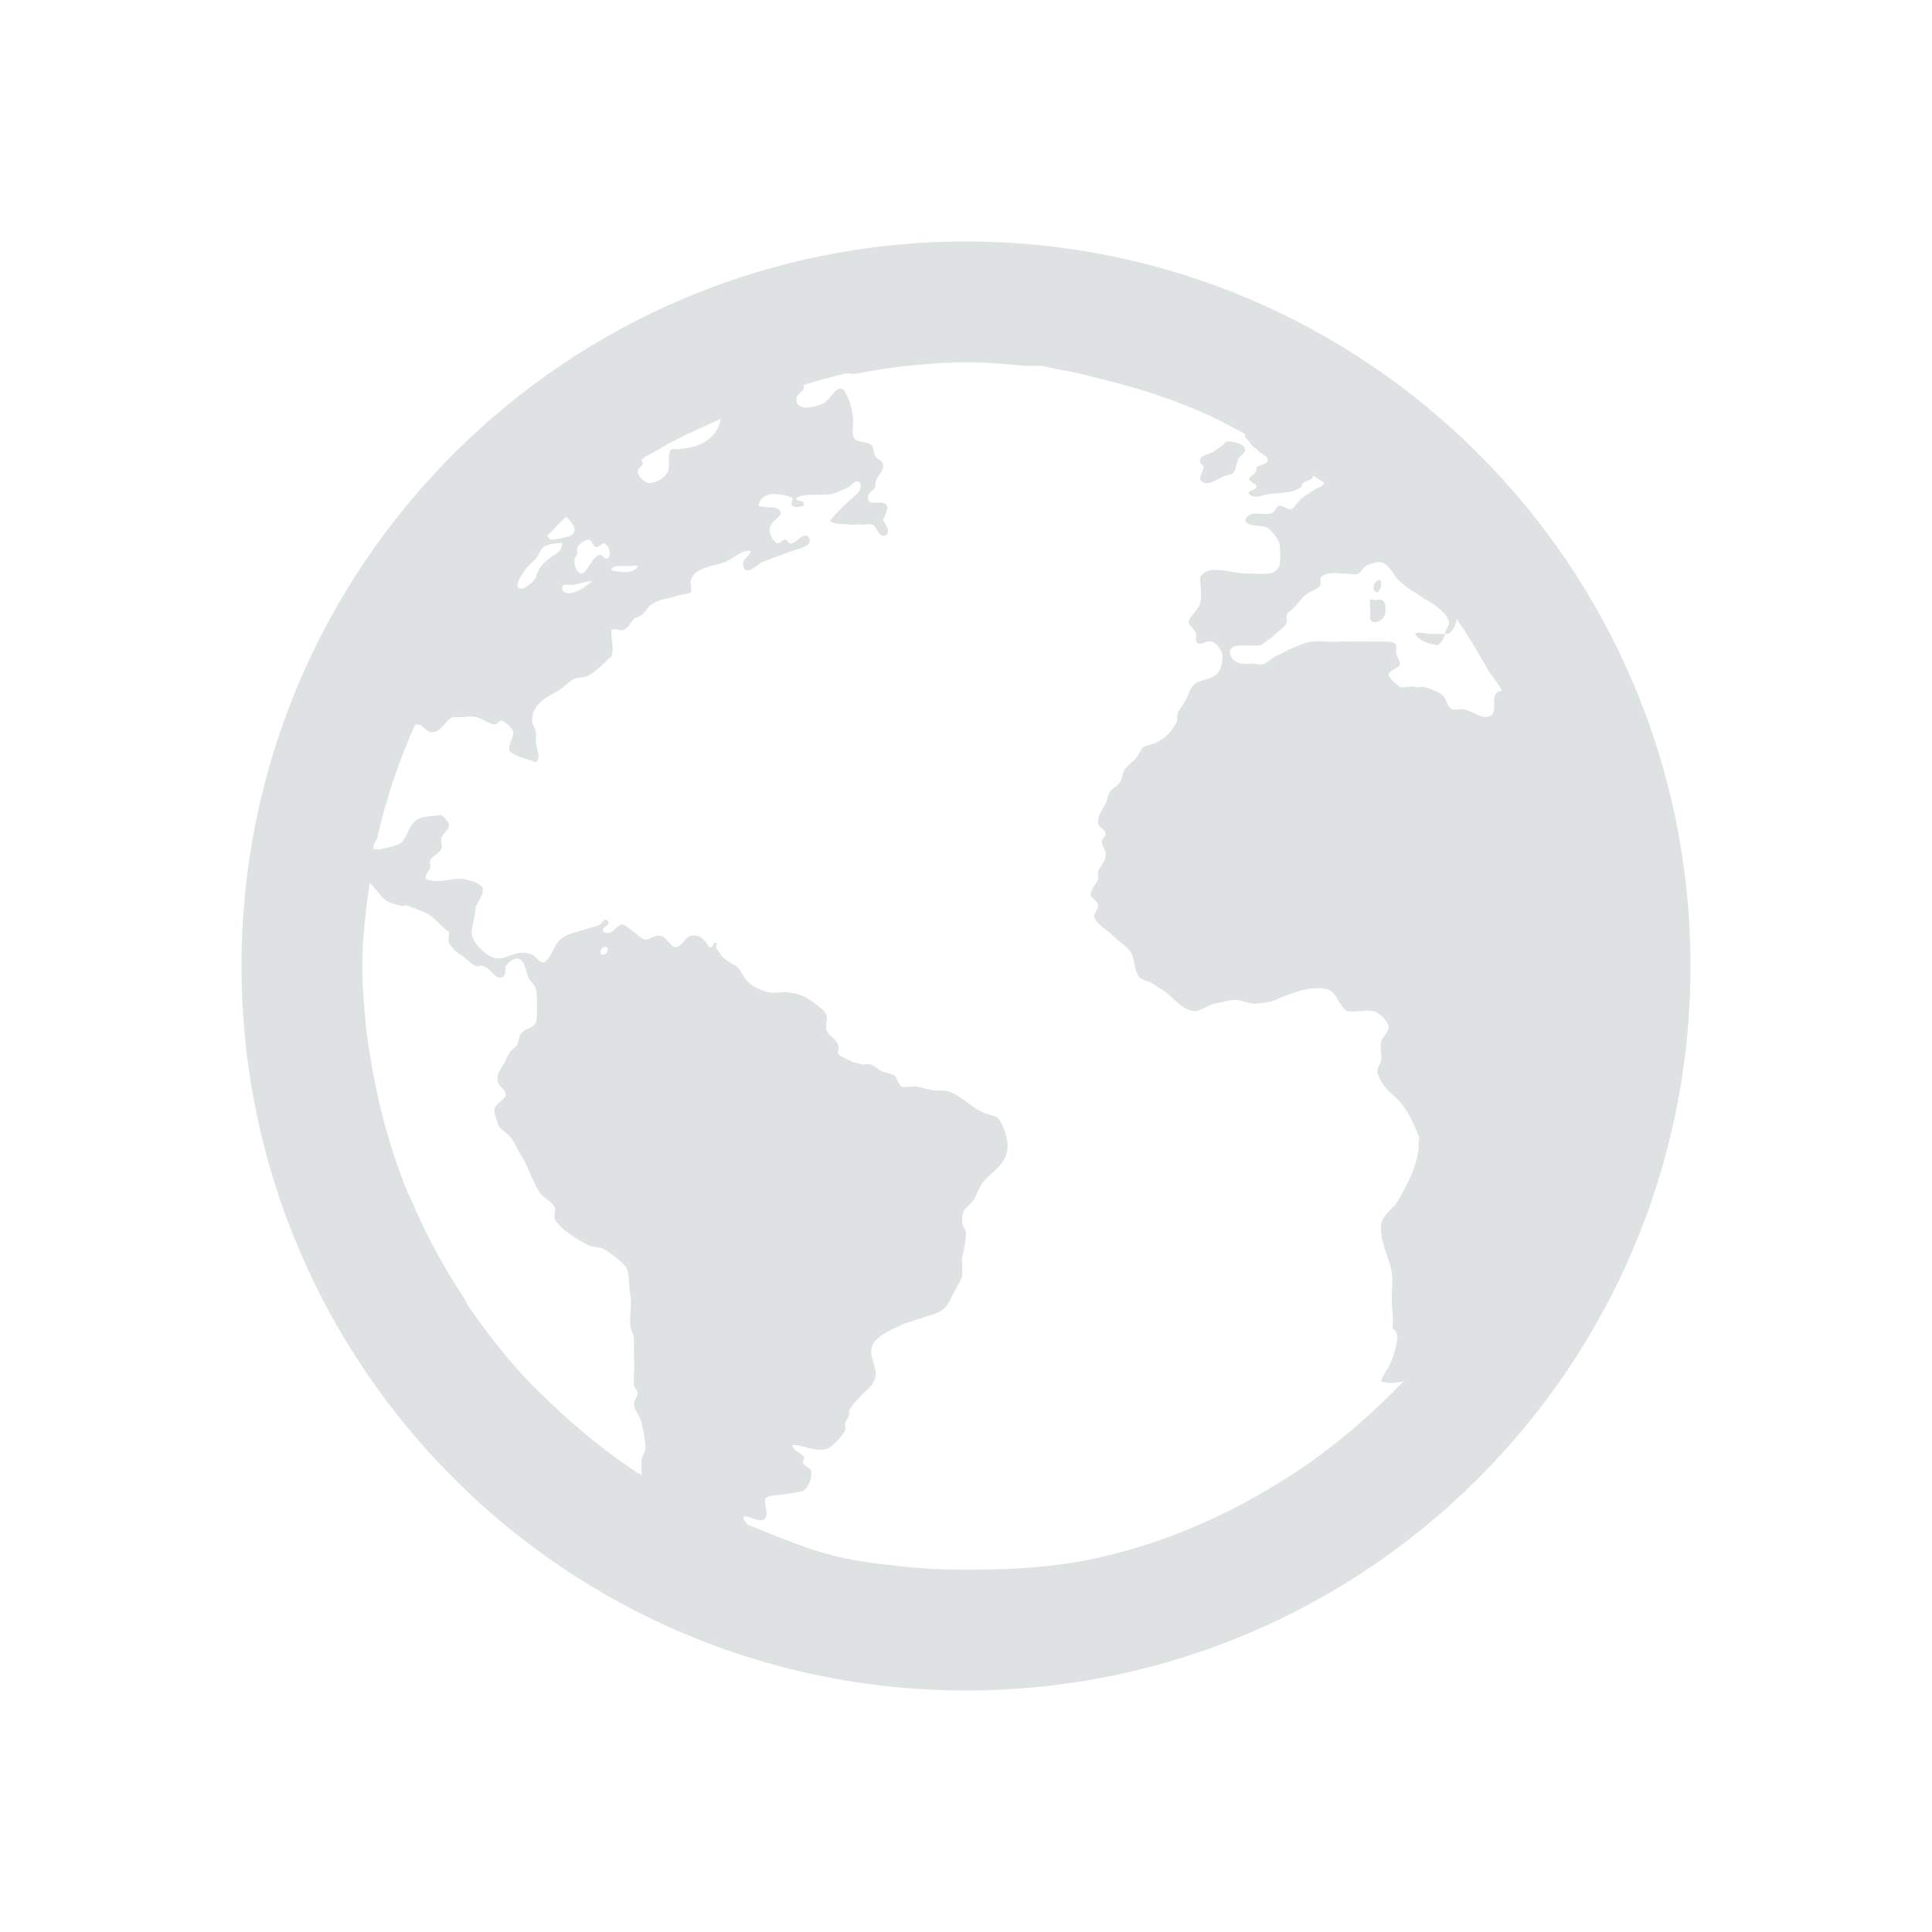
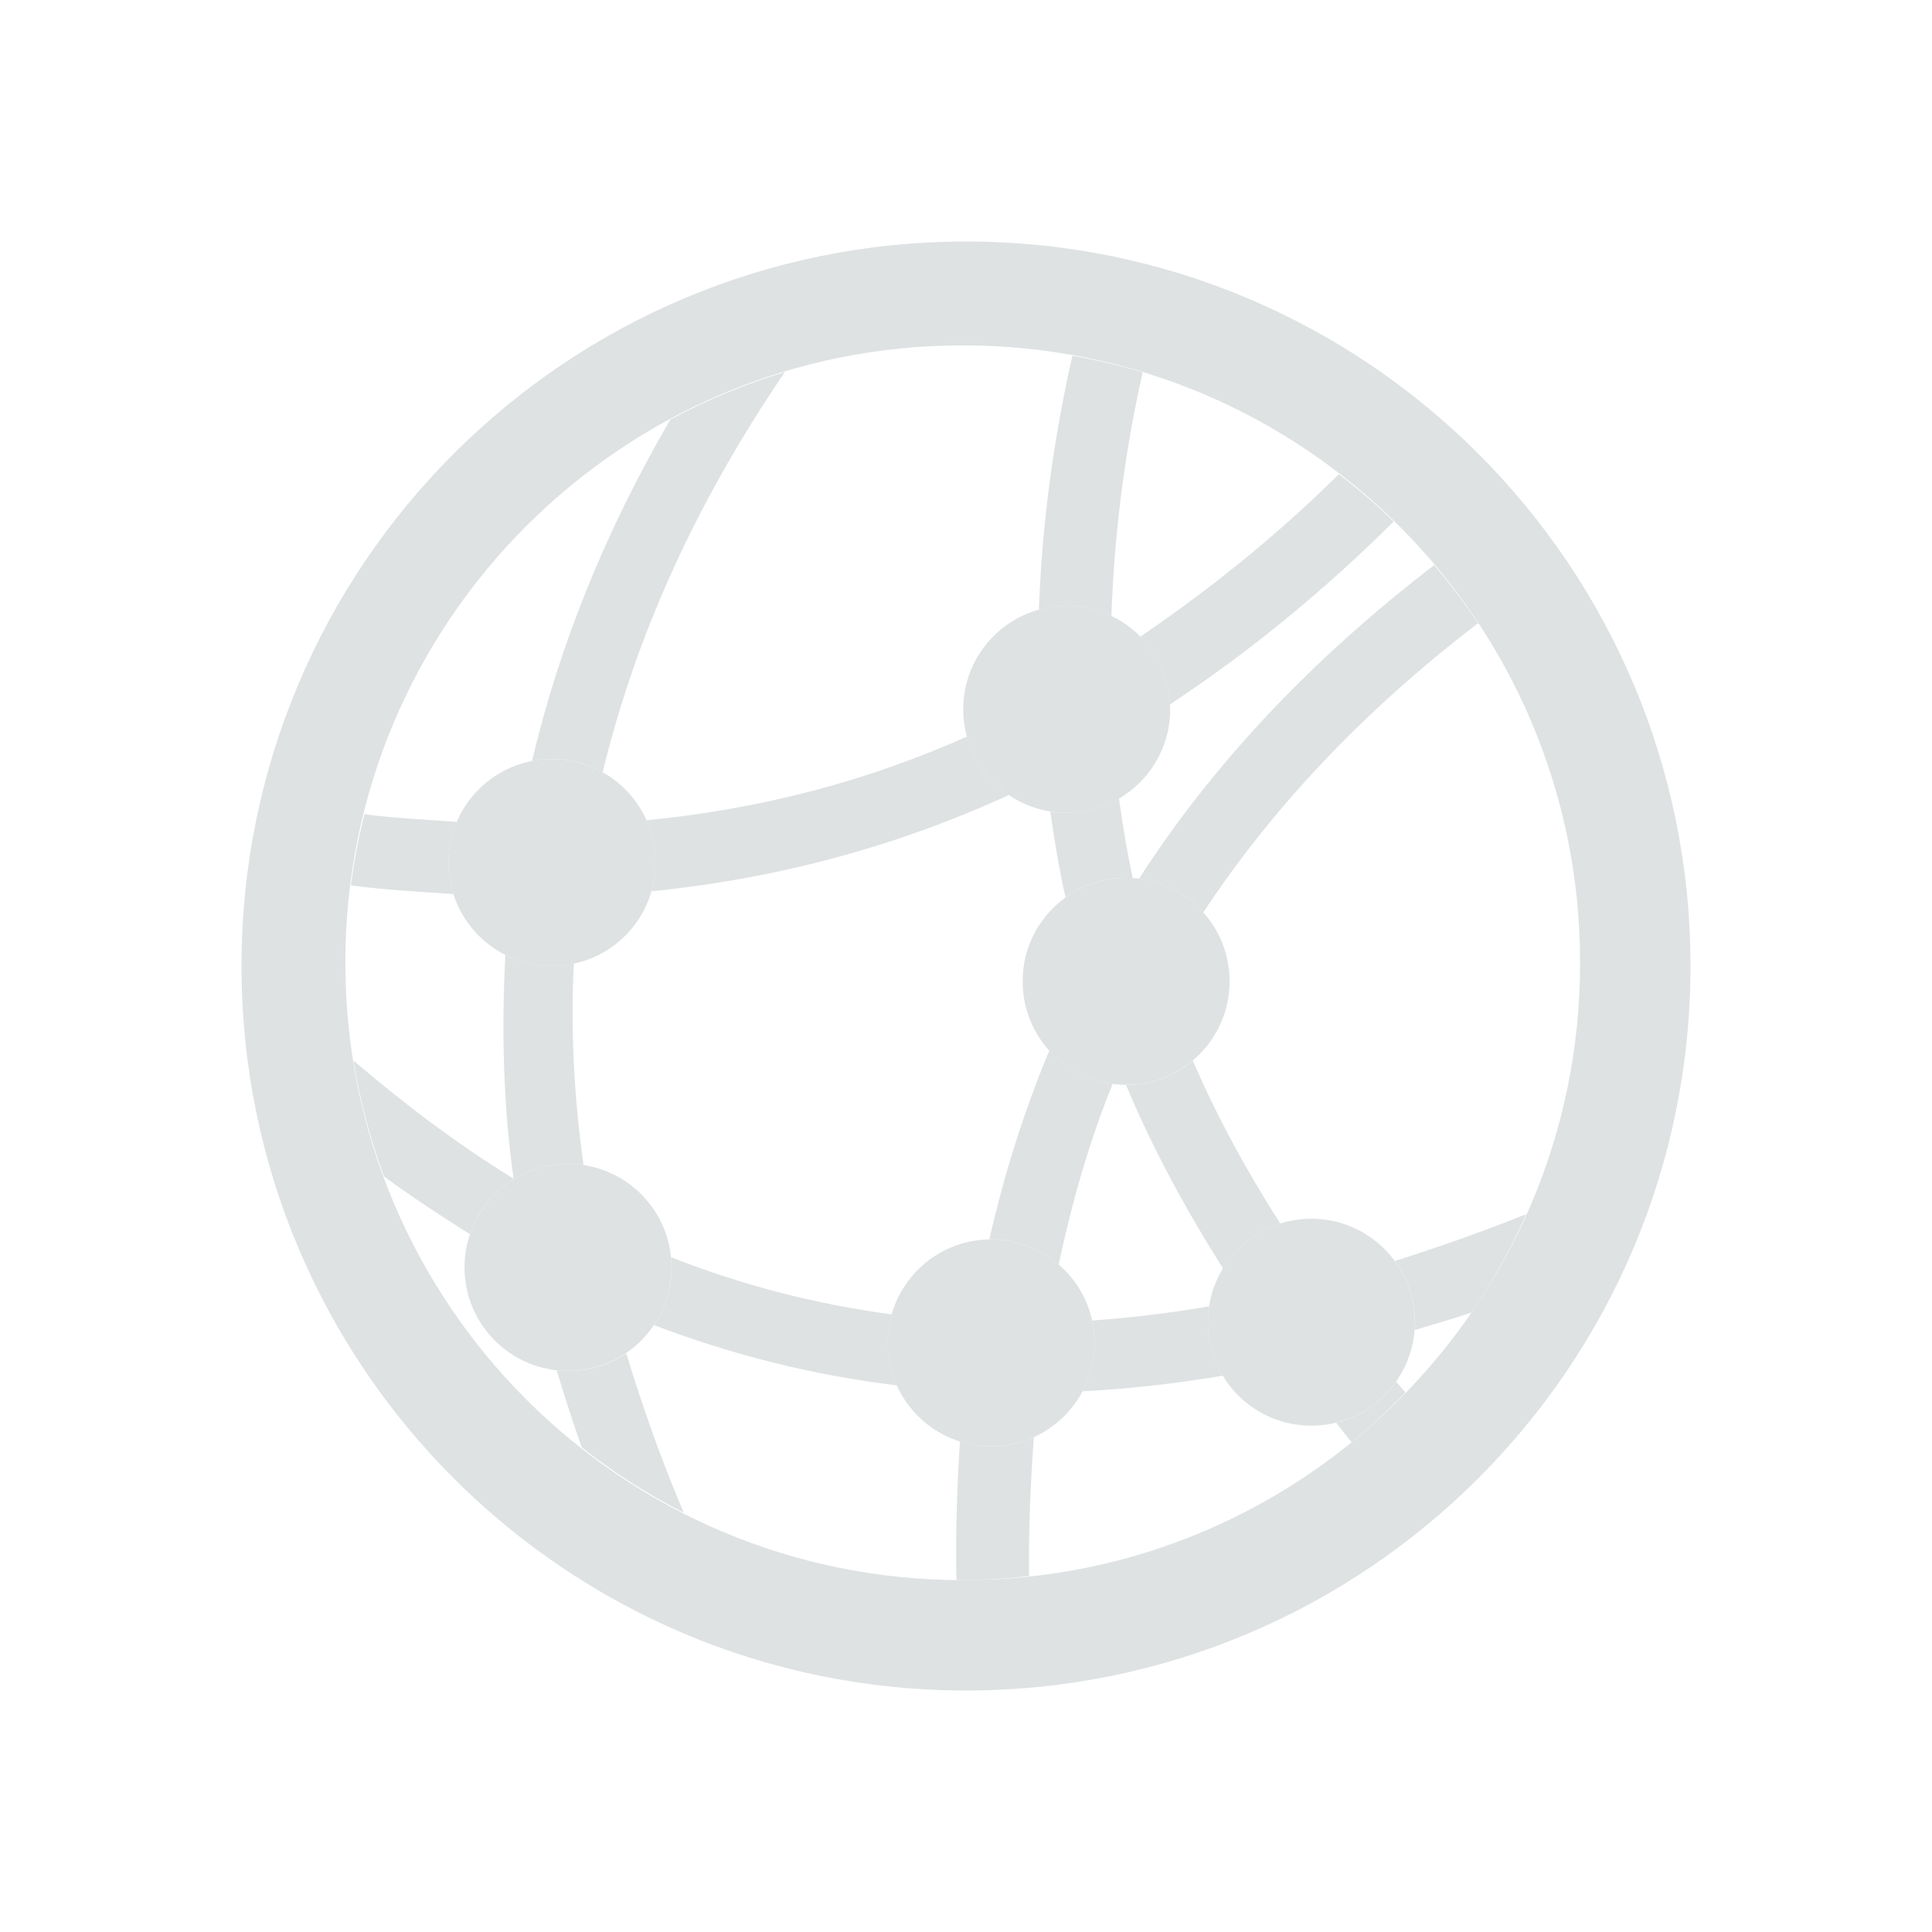
- <svg xmlns="http://www.w3.org/2000/svg" viewBox="0 0 16 16" version="1.1" id="svg7">
-   <defs id="defs3051">
-     <style type="text/css" id="current-color-scheme">
-       .ColorScheme-Text {
-         color:#4d4d4d;
-       }
-       </style>
-   </defs>
-   <g transform="translate(0,-1036.362)" id="g5">
-     <path style="color:#4d4d4d;fill:#dee2e2;fill-opacity:1;fill-rule:nonzero" d="M 8,2 C 4.686,2 2,4.686 2,8 c 0,3.314 2.686,6 6,6 3.314,0 6,-2.686 6,-6 C 14,4.686 11.314,2 8,2 Z m 0,1 c 0.173,0 0.332,0.014 0.5,0.031 0.04,0.004 0.085,-0.005 0.125,0 0.053,0.007 0.104,0.023 0.156,0.031 0.144,0.023 0.267,0.059 0.406,0.094 0.257,0.063 0.511,0.149 0.75,0.25 0.132,0.056 0.249,0.121 0.375,0.188 -7.5e-5,0.009 8e-4,0.02 0,0.031 0.029,0.013 0.045,0.067 0.094,0.094 0.018,0.01 0.014,0.022 0.031,0.031 0.029,0.016 0.068,0.034 0.062,0.062 -0.008,0.04 -0.066,0.032 -0.094,0.062 0.004,0.058 -0.048,0.055 -0.062,0.094 0.009,0.025 0.059,0.033 0.062,0.062 -0.005,0.032 -0.075,0.029 -0.062,0.062 0.054,0.042 0.105,0.01 0.156,0 0.112,-0.014 0.212,-0.005 0.281,-0.062 C 10.772,3.978 10.881,3.986 10.875,3.938 10.904,3.958 10.94,3.979 10.969,4 10.958,4.01 10.95,4.026 10.938,4.031 10.916,4.041 10.894,4.051 10.875,4.062 10.847,4.08 10.813,4.104 10.781,4.125 10.758,4.141 10.711,4.219 10.688,4.219 c -0.029,0 -0.073,-0.037 -0.094,-0.031 -0.03,0.01 -0.029,0.051 -0.062,0.062 -0.066,0.024 -0.196,-0.036 -0.219,0.062 0.028,0.057 0.138,0.03 0.188,0.062 0.031,0.02 0.086,0.091 0.094,0.125 0.008,0.028 0.012,0.158 0,0.188 C 10.563,4.768 10.467,4.751 10.375,4.75 H 10.312 C 10.158,4.74 10.007,4.67 9.938,4.781 9.942,4.866 9.957,4.926 9.938,5 9.924,5.054 9.841,5.11 9.844,5.156 9.845,5.18 9.9,5.216 9.906,5.25 c 0.004,0.018 -0.008,0.045 0,0.062 0.026,0.049 0.079,-0.01 0.125,0 0.044,0.01 0.094,0.076 0.094,0.125 0,0.035 -0.009,0.091 -0.031,0.125 -0.044,0.066 -0.125,0.058 -0.188,0.094 C 9.854,5.686 9.844,5.761 9.812,5.812 9.78,5.869 9.737,5.889 9.75,5.969 9.705,6.058 9.655,6.113 9.562,6.156 9.535,6.168 9.494,6.17 9.469,6.188 9.449,6.202 9.434,6.249 9.406,6.281 9.371,6.32 9.331,6.345 9.312,6.375 9.298,6.398 9.296,6.437 9.281,6.469 9.259,6.511 9.215,6.52 9.188,6.562 9.175,6.582 9.17,6.63 9.156,6.656 9.124,6.714 9.088,6.761 9.094,6.812 9.099,6.861 9.153,6.862 9.156,6.906 9.159,6.93 9.124,6.942 9.125,6.969 c 0.001,0.038 0.028,0.064 0.031,0.094 0.007,0.074 -0.049,0.106 -0.062,0.156 -0.007,0.024 0.006,0.043 0,0.062 -0.012,0.037 -0.061,0.081 -0.062,0.125 C 9.03,7.437 9.091,7.456 9.094,7.5 9.096,7.529 9.057,7.566 9.062,7.594 9.073,7.648 9.177,7.708 9.219,7.75 9.276,7.807 9.35,7.846 9.375,7.906 c 0.021,0.051 0.024,0.149 0.062,0.188 0.029,0.028 0.088,0.033 0.125,0.062 0.035,0.027 0.057,0.033 0.094,0.062 0.061,0.048 0.153,0.163 0.25,0.156 0.051,-0.01 0.099,-0.052 0.156,-0.062 0.059,-0.01 0.128,-0.036 0.188,-0.031 0.046,0.01 0.108,0.034 0.156,0.031 0.05,-0.01 0.099,-0.006 0.156,-0.031 0.099,-0.043 0.262,-0.114 0.406,-0.094 0.11,0.016 0.111,0.139 0.188,0.188 0.088,0.01 0.149,-0.017 0.219,0 0.053,0.013 0.12,0.083 0.125,0.125 0.005,0.043 -0.057,0.098 -0.062,0.125 -0.014,0.058 0.01,0.119 0,0.156 -0.008,0.029 -0.032,0.065 -0.031,0.094 0,0.026 0.035,0.091 0.062,0.125 0.033,0.042 0.085,0.08 0.125,0.125 0.073,0.084 0.105,0.17 0.156,0.281 0.013,0.028 -0.012,0.058 0,0.094 -0.022,0.168 -0.078,0.283 -0.188,0.469 -0.052,0.06 -0.126,0.113 -0.125,0.188 -0.004,0.18 0.102,0.295 0.094,0.469 -0.018,0.234 0.018,0.25 0,0.375 0.079,0.04 0.023,0.167 0,0.25 -0.034,0.099 -0.075,0.121 -0.094,0.188 0.053,0.023 0.129,0.014 0.188,0 -0.03,0.031 -0.063,0.063 -0.094,0.094 -0.226,0.226 -0.484,0.445 -0.75,0.625 -0.516,0.349 -1.09,0.613 -1.719,0.75 C 8.719,12.981 8.366,13 8,13 7.81,13 7.622,12.99 7.438,12.969 7.291,12.952 7.143,12.935 7,12.906 6.717,12.848 6.451,12.729 6.188,12.625 6.178,12.608 6.154,12.583 6.156,12.562 c 0.052,-0.022 0.15,0.074 0.188,0 0.019,-0.035 -0.025,-0.121 0,-0.156 C 6.362,12.382 6.463,12.382 6.5,12.375 6.553,12.365 6.626,12.358 6.656,12.344 6.689,12.323 6.725,12.249 6.719,12.188 6.716,12.159 6.679,12.151 6.656,12.125 c -0.019,-0.022 0.013,-0.042 0,-0.062 C 6.632,12.027 6.572,12.02 6.562,11.969 6.634,11.955 6.74,12.029 6.844,12 6.893,11.986 6.977,11.89 7,11.844 c 0.007,-0.014 -0.008,-0.044 0,-0.062 0.009,-0.018 0.028,-0.052 0.031,-0.062 0.007,-0.027 -0.006,-0.013 0,-0.031 0.018,-0.051 0.064,-0.089 0.094,-0.125 0.023,-0.028 0.073,-0.065 0.094,-0.094 0.024,-0.031 0.015,-0.035 0.031,-0.062 0.015,-0.091 -0.053,-0.17 -0.031,-0.25 0.024,-0.09 0.163,-0.146 0.25,-0.188 0.03,-0.014 0.069,-0.022 0.094,-0.031 0.06,-0.021 0.132,-0.043 0.188,-0.062 0.094,-0.034 0.11,-0.102 0.156,-0.188 0.022,-0.04 0.058,-0.096 0.062,-0.125 0.004,-0.026 -0.005,-0.032 0,-0.062 0.005,-0.029 -0.008,-0.06 0,-0.094 C 7.98,10.363 8,10.267 8,10.219 8,10.179 7.97,10.161 7.969,10.125 7.962,9.995 8.015,10.008 8.062,9.938 8.086,9.902 8.108,9.838 8.125,9.812 8.206,9.693 8.354,9.651 8.344,9.469 8.34,9.409 8.294,9.269 8.25,9.25 8.225,9.239 8.193,9.232 8.156,9.219 8.038,9.175 7.935,9.041 7.812,9.031 H 7.75 C 7.702,9.031 7.648,9.007 7.594,9 7.56,8.99 7.489,9.01 7.469,9 7.438,8.985 7.431,8.923 7.406,8.906 7.386,8.892 7.343,8.886 7.312,8.875 7.263,8.857 7.244,8.816 7.188,8.812 c -0.018,0 -0.043,0.01 -0.062,0 C 7.094,8.803 7.06,8.799 7.031,8.781 6.995,8.759 6.952,8.75 6.938,8.719 6.971,8.611 6.866,8.594 6.844,8.531 c -0.01,-0.029 0.01,-0.099 0,-0.125 C 6.831,8.369 6.791,8.344 6.75,8.312 6.678,8.257 6.634,8.232 6.531,8.219 c -0.046,-0.01 -0.101,0.01 -0.156,0 C 6.317,8.209 6.231,8.175 6.188,8.125 6.145,8.076 6.131,8.023 6.094,8 6.059,7.978 6.024,7.96 6,7.938 5.989,7.928 5.979,7.929 5.969,7.906 5.951,7.869 5.915,7.857 5.938,7.812 5.898,7.793 5.918,7.851 5.875,7.844 5.836,7.789 5.807,7.734 5.719,7.75 5.679,7.76 5.641,7.843 5.594,7.844 5.555,7.844 5.52,7.758 5.469,7.75 5.43,7.74 5.371,7.786 5.344,7.781 5.301,7.771 5.289,7.745 5.25,7.719 5.221,7.7 5.172,7.655 5.156,7.656 5.106,7.656 5.069,7.755 5,7.719 4.966,7.676 5.071,7.665 5.031,7.625 5.001,7.596 4.993,7.642 4.969,7.656 4.941,7.674 4.906,7.676 4.875,7.688 4.806,7.713 4.741,7.721 4.688,7.75 4.638,7.776 4.623,7.792 4.594,7.844 4.571,7.886 4.535,7.967 4.5,7.969 4.458,7.969 4.444,7.923 4.406,7.906 4.291,7.856 4.22,7.936 4.125,7.938 4.037,7.938 3.902,7.802 3.906,7.719 3.909,7.668 3.932,7.594 3.938,7.531 3.942,7.481 3.999,7.421 4,7.375 4.001,7.313 3.884,7.288 3.844,7.281 c -0.094,-0.017 -0.206,0.042 -0.312,0 C 3.511,7.247 3.551,7.221 3.562,7.188 3.569,7.17 3.556,7.146 3.562,7.125 3.574,7.093 3.641,7.065 3.656,7.031 c 0.011,-0.026 -0.011,-0.061 0,-0.094 C 3.669,6.902 3.716,6.87 3.719,6.844 3.723,6.81 3.683,6.772 3.656,6.75 3.573,6.76 3.517,6.757 3.469,6.781 3.361,6.83 3.39,6.966 3.281,7 3.244,7.012 3.198,7.024 3.156,7.031 c -0.018,0.01 -0.042,-0.002 -0.062,0 C 3.096,7.021 3.092,7.01 3.094,7 3.098,6.977 3.12,6.96 3.125,6.938 3.196,6.613 3.306,6.298 3.438,6 h 0.031 c 0.038,0.01 0.061,0.059 0.094,0.062 0.092,0.01 0.112,-0.085 0.188,-0.125 0.078,0.011 0.117,-0.01 0.188,0 C 3.986,5.947 4.056,5.996 4.094,6 4.126,6 4.126,5.965 4.156,5.969 4.186,5.979 4.245,6.027 4.25,6.062 4.255,6.107 4.206,6.169 4.219,6.219 4.266,6.267 4.371,6.285 4.438,6.312 c 0.044,-0.037 0.007,-0.104 0,-0.156 -0.001,-0.023 0.003,-0.073 0,-0.094 C 4.433,6.027 4.406,6 4.406,5.969 c 0,-0.143 0.123,-0.194 0.219,-0.25 C 4.666,5.695 4.714,5.643 4.75,5.625 4.801,5.6 4.833,5.618 4.875,5.594 4.951,5.551 5.004,5.486 5.062,5.438 c 0.027,-0.065 -0.003,-0.155 0,-0.219 0.027,-0.017 0.065,0 0.094,0 C 5.202,5.209 5.224,5.151 5.25,5.125 5.265,5.11 5.294,5.109 5.312,5.094 5.358,5.058 5.366,5.016 5.406,5 5.42,4.99 5.447,4.976 5.469,4.969 5.499,4.959 5.546,4.955 5.594,4.938 5.625,4.926 5.707,4.919 5.719,4.906 5.734,4.891 5.715,4.835 5.719,4.812 5.743,4.7 5.899,4.694 6,4.656 6.07,4.63 6.141,4.548 6.219,4.562 6.204,4.617 6.143,4.622 6.156,4.688 6.173,4.779 6.281,4.669 6.312,4.656 6.373,4.63 6.483,4.593 6.562,4.562 6.632,4.537 6.753,4.518 6.688,4.438 6.633,4.428 6.61,4.48 6.562,4.5 6.529,4.51 6.528,4.472 6.5,4.469 6.473,4.469 6.465,4.505 6.438,4.5 6.41,4.49 6.379,4.439 6.375,4.406 6.364,4.322 6.435,4.312 6.469,4.25 6.446,4.174 6.345,4.218 6.281,4.188 6.288,4.143 6.322,4.104 6.375,4.094 6.418,4.084 6.537,4.102 6.562,4.125 c 0.015,0.013 -0.023,0.042 0,0.062 0.026,0.023 0.06,0.01 0.094,0 C 6.668,4.13 6.584,4.162 6.594,4.125 6.662,4.081 6.792,4.105 6.875,4.094 6.923,4.084 6.988,4.054 7.031,4.031 7.071,4.008 7.083,3.962 7.125,4 7.137,4.041 7.117,4.072 7.094,4.094 7.017,4.162 6.935,4.234 6.875,4.312 c 0.037,0.036 0.094,0.024 0.156,0.031 0.024,0.01 0.069,-0.005 0.094,0 0.03,0.01 0.07,-0.01 0.094,0 0.042,0.01 0.052,0.094 0.094,0.094 0.068,0 0.039,-0.08 0,-0.125 C 7.324,4.266 7.361,4.221 7.344,4.188 7.313,4.125 7.194,4.206 7.188,4.125 7.184,4.075 7.232,4.069 7.25,4.031 7.242,3.935 7.322,3.931 7.312,3.844 7.308,3.808 7.275,3.815 7.25,3.781 7.237,3.763 7.234,3.701 7.219,3.688 7.167,3.643 7.069,3.678 7.062,3.594 7.06,3.544 7.069,3.491 7.062,3.438 7.056,3.386 7.013,3.229 6.969,3.219 6.913,3.207 6.879,3.312 6.812,3.344 6.777,3.361 6.693,3.381 6.656,3.375 6.632,3.365 6.597,3.36 6.594,3.312 6.59,3.27 6.641,3.251 6.656,3.219 6.66,3.211 6.654,3.199 6.656,3.188 6.729,3.167 6.801,3.142 6.875,3.125 6.917,3.115 6.958,3.102 7,3.094 c 0.03,-0.006 0.064,0.006 0.094,0 C 7.227,3.069 7.363,3.045 7.5,3.031 7.666,3.014 7.829,3 8,3 Z M 5.969,3.469 C 5.937,3.651 5.766,3.724 5.562,3.719 5.517,3.763 5.556,3.845 5.531,3.906 5.51,3.957 5.426,4.004 5.375,4 5.338,4 5.281,3.941 5.281,3.906 5.281,3.863 5.35,3.862 5.312,3.812 5.314,3.803 5.333,3.791 5.344,3.781 5.364,3.769 5.386,3.762 5.406,3.75 5.587,3.638 5.773,3.557 5.969,3.469 Z m 4.188,0.188 C 10.138,3.666 10.141,3.678 10.125,3.688 10.087,3.711 10.06,3.739 10.031,3.75 9.99,3.765 9.944,3.776 9.938,3.812 9.933,3.844 9.97,3.846 9.969,3.875 9.954,3.912 9.946,3.924 9.938,3.969 c 0.051,0.083 0.156,-0.018 0.219,-0.031 0.028,-0.01 0.048,-0.007 0.062,-0.031 0.017,-0.027 0.018,-0.056 0.031,-0.094 0.014,-0.042 0.068,-0.057 0.062,-0.094 -0.004,-0.037 -0.094,-0.068 -0.156,-0.062 z M 4.688,4.281 C 4.735,4.319 4.802,4.402 4.719,4.438 4.709,4.447 4.586,4.473 4.562,4.469 4.553,4.469 4.54,4.445 4.531,4.438 4.583,4.387 4.634,4.329 4.688,4.281 Z m 0.188,0.188 c 0.024,0 0.034,0.06 0.062,0.062 C 4.965,4.531 4.984,4.496 5,4.5 5.042,4.511 5.071,4.594 5.031,4.625 4.998,4.635 4.993,4.59 4.969,4.594 4.901,4.606 4.863,4.754 4.812,4.75 4.764,4.74 4.732,4.629 4.781,4.594 c 0.001,-0.03 -0.002,-0.032 0,-0.062 0.015,-0.018 0.054,-0.066 0.094,-0.062 z M 4.625,4.5 c 0.014,0 0.026,-0.01 0.031,0 C 4.649,4.553 4.635,4.569 4.594,4.594 4.523,4.637 4.461,4.69 4.438,4.781 4.431,4.808 4.346,4.882 4.312,4.875 4.234,4.858 4.357,4.71 4.375,4.688 4.395,4.662 4.415,4.654 4.438,4.625 4.46,4.597 4.478,4.547 4.5,4.531 4.524,4.514 4.583,4.498 4.625,4.5 Z m 6.781,0.156 c 0.079,-0.01 0.12,0.077 0.156,0.125 0.03,0.039 0.107,0.098 0.156,0.125 0.028,0.015 0.063,0.049 0.094,0.062 0.065,0.029 0.184,0.123 0.188,0.188 0.001,0.032 -0.036,0.064 -0.031,0.094 0.049,0.01 0.093,-0.076 0.094,-0.125 0.092,0.13 0.171,0.268 0.25,0.406 0.037,0.065 0.09,0.12 0.125,0.188 -0.044,0.013 -0.055,0.019 -0.062,0.062 -0.01,0.056 0.021,0.146 -0.062,0.156 -0.053,0.01 -0.115,-0.045 -0.188,-0.062 -0.03,-0.01 -0.07,0.01 -0.094,0 C 11.976,5.857 11.985,5.783 11.938,5.75 11.91,5.731 11.824,5.692 11.781,5.688 c -0.027,0 -0.035,0.01 -0.062,0 -0.034,-0.01 -0.097,0.014 -0.125,0 C 11.567,5.67 11.507,5.617 11.5,5.594 11.489,5.557 11.592,5.531 11.594,5.5 11.596,5.476 11.568,5.443 11.562,5.406 c -0.004,-0.022 0.005,-0.048 0,-0.062 -0.007,-0.026 -0.053,-0.03 -0.094,-0.031 -0.036,0 -0.063,0 -0.094,0 -0.044,0 -0.133,-0.004 -0.188,0 -0.033,0 -0.063,-0.003 -0.094,0 -0.087,0.01 -0.151,-0.01 -0.219,0 -0.049,0 -0.142,0.042 -0.188,0.062 -0.023,0.011 -0.032,0.016 -0.062,0.031 -0.014,0.01 -0.044,0.023 -0.062,0.031 -0.028,0.013 -0.067,0.054 -0.094,0.062 -0.039,0.01 -0.085,-0.01 -0.156,0 -0.051,0 -0.124,-0.033 -0.125,-0.094 -0.001,-0.093 0.162,-0.045 0.25,-0.062 0.033,-0.01 0.054,-0.038 0.094,-0.062 0.019,-0.011 0.013,-0.019 0.031,-0.031 0.03,-0.021 0.089,-0.07 0.094,-0.094 0.004,-0.022 -0.003,-0.045 0,-0.062 0.004,-0.021 0.035,-0.035 0.062,-0.062 0.042,-0.042 0.073,-0.098 0.125,-0.125 0.035,-0.018 0.078,-0.034 0.094,-0.062 0.004,-0.032 -0.001,-0.033 0,-0.062 C 10.96,4.761 10.982,4.754 11,4.75 c 0.054,-0.012 0.093,0.003 0.156,0 0.027,0 0.065,0.013 0.094,0 0.024,-0.016 0.038,-0.051 0.062,-0.062 0.026,-0.014 0.062,-0.029 0.094,-0.031 z M 11.969,5.25 h -0.125 c -0.044,0 -0.099,-0.023 -0.125,0 0.037,0.06 0.105,0.079 0.188,0.094 0.03,-0.022 0.049,-0.055 0.062,-0.094 z M 5.125,4.688 h 0.094 c 0.025,0 0.053,-0.01 0.062,0 C 5.265,4.753 5.114,4.743 5.062,4.719 5.065,4.694 5.093,4.691 5.125,4.688 Z M 4.906,4.812 C 4.863,4.844 4.819,4.885 4.75,4.906 4.712,4.918 4.663,4.917 4.656,4.875 4.648,4.823 4.716,4.849 4.75,4.844 4.794,4.834 4.855,4.814 4.906,4.812 Z m 6.5,0 c -0.033,0.011 -0.049,0.084 0,0.094 0.023,-0.014 0.037,-0.051 0.031,-0.094 -0.013,-0.014 -0.021,-0.01 -0.031,0 z m -0.062,0.156 c 0.001,0.056 0.011,0.108 0,0.156 0.032,0.062 0.109,0.011 0.125,-0.031 0.019,-0.104 -0.015,-0.138 -0.062,-0.125 -0.016,0.01 -0.046,-0.013 -0.062,0 z M 3.062,7.312 C 3.119,7.364 3.151,7.435 3.219,7.469 3.244,7.482 3.281,7.492 3.312,7.5 c 0.026,0.01 0.038,-0.008 0.062,0 0.053,0.018 0.114,0.043 0.156,0.062 0.064,0.028 0.133,0.124 0.188,0.156 0.003,0.032 -0.01,0.07 0,0.094 C 3.745,7.848 3.77,7.882 3.812,7.906 3.863,7.934 3.89,7.978 3.938,8 3.954,8.01 3.974,7.99 4,8 4.066,8.02 4.099,8.111 4.156,8.094 4.193,8.083 4.182,8.036 4.188,8 4.213,7.973 4.242,7.938 4.281,7.938 c 0.062,0 0.071,0.096 0.094,0.156 0.013,0.034 0.054,0.058 0.062,0.094 0.015,0.062 0.013,0.244 0,0.281 -0.016,0.046 -0.087,0.043 -0.125,0.094 -0.018,0.024 -0.017,0.077 -0.031,0.094 -0.024,0.029 -0.044,0.035 -0.062,0.062 -0.01,0.015 -0.022,0.042 -0.031,0.062 -0.03,0.064 -0.088,0.111 -0.062,0.188 0.01,0.031 0.062,0.057 0.062,0.094 0,0.044 -0.087,0.077 -0.094,0.125 C 4.089,9.223 4.114,9.266 4.125,9.312 4.133,9.348 4.198,9.383 4.219,9.406 4.254,9.445 4.281,9.513 4.312,9.562 4.375,9.659 4.407,9.78 4.469,9.875 c 0.033,0.049 0.103,0.073 0.125,0.125 0.011,0.026 -0.01,0.07 0,0.094 0.036,0.081 0.2,0.179 0.281,0.219 0.038,0.019 0.09,0.011 0.125,0.031 0.053,0.03 0.161,0.11 0.188,0.156 0.024,0.042 0.019,0.152 0.031,0.219 0.015,0.088 -0.004,0.155 0,0.25 0.003,0.052 0.031,0.073 0.031,0.125 0,0.018 0.001,0.075 0,0.094 -0.001,0.062 0.005,0.124 0,0.188 -0.003,0.034 -0.002,0.065 0,0.094 0.003,0.031 0.029,0.035 0.031,0.062 C 5.283,11.56 5.247,11.602 5.25,11.625 5.257,11.688 5.3,11.723 5.312,11.781 5.323,11.827 5.35,11.945 5.344,12 5.34,12.029 5.317,12.061 5.312,12.094 c -0.003,0.026 0.004,0.038 0,0.062 -0.003,0.023 0.006,0.043 0,0.062 C 5.281,12.198 5.25,12.177 5.219,12.156 4.953,11.977 4.695,11.757 4.469,11.531 4.438,11.501 4.405,11.469 4.375,11.438 4.194,11.247 4.024,11.029 3.875,10.812 3.861,10.793 3.857,10.77 3.844,10.75 3.671,10.491 3.529,10.228 3.406,9.938 3.397,9.917 3.384,9.896 3.375,9.875 3.27,9.616 3.186,9.341 3.125,9.062 3.113,9.01 3.104,8.959 3.094,8.906 3.069,8.773 3.045,8.637 3.031,8.5 3.014,8.332 3,8.173 3,8 3,7.762 3.03,7.541 3.062,7.312 Z M 5,7.844 c 0.048,-0.022 0.039,0.056 0,0.062 -0.037,0.01 -0.036,-0.044 0,-0.062 z" transform="translate(0,1036.362)" id="path26" class="ColorScheme-Text" />
-   </g>
+ <svg xmlns="http://www.w3.org/2000/svg" width="16px" height="16px" viewBox="0 0 16 16" version="1.1">
+   <path style="fill:#dee2e2;fill-opacity:1;stroke:none;stroke-width:0.086;stroke-linecap:round;stroke-linejoin:round;stroke-miterlimit:4;stroke-dasharray:none;stroke-opacity:0.168" d="M 8,2 A 6,6 0 0 0 2,8 6,6 0 0 0 8,14 6,6 0 0 0 14,8 6,6 0 0 0 8,2 Z M 7.973,2.86 A 5.112,5.112 0 0 1 13.086,7.973 5.112,5.112 0 0 1 7.973,13.086 5.112,5.112 0 0 1 2.86,7.973 5.112,5.112 0 0 1 7.973,2.86 Z" />
+   <path style="color:#dee2e2;font-style:normal;font-variant:normal;font-weight:normal;font-stretch:normal;font-size:medium;line-height:normal;font-family:sans-serif;font-variant-ligatures:normal;font-variant-position:normal;font-variant-caps:normal;font-variant-numeric:normal;font-variant-alternates:normal;font-feature-settings:normal;text-indent:0;text-align:start;text-decoration:none;text-decoration-line:none;text-decoration-style:solid;text-decoration-color:#dee2e2;letter-spacing:normal;word-spacing:normal;text-transform:none;writing-mode:lr-tb;direction:ltr;text-orientation:mixed;dominant-baseline:auto;baseline-shift:baseline;text-anchor:start;white-space:normal;shape-padding:0;clip-rule:nonzero;display:inline;overflow:visible;visibility:visible;isolation:auto;mix-blend-mode:normal;color-interpolation:sRGB;color-interpolation-filters:linearRGB;solid-color:#dee2e2;solid-opacity:1;vector-effect:none;fill:#dee2e2;fill-opacity:1;fill-rule:nonzero;stroke:none;stroke-width:0.6;stroke-linecap:butt;stroke-linejoin:miter;stroke-miterlimit:4;stroke-dasharray:none;stroke-dashoffset:0;stroke-opacity:1;color-rendering:auto;image-rendering:auto;shape-rendering:auto;text-rendering:auto;enable-background:accumulate" d="M 8.881,2.946 C 8.717,3.674 8.627,4.374 8.604,5.049 A 0.857,0.857 0 0 1 8.834,5.017 0.857,0.857 0 0 1 9.204,5.102 C 9.227,4.457 9.304,3.788 9.463,3.083 A 5.112,5.112 0 0 0 8.881,2.946 Z M 6.5,3.081 A 5.112,5.112 0 0 0 5.551,3.475 C 5.001,4.42 4.628,5.363 4.406,6.302 a 0.857,0.857 0 0 1 0.166,-0.017 0.857,0.857 0 0 1 0.419,0.11 C 5.256,5.304 5.737,4.201 6.5,3.081 Z m 4.589,0.845 C 10.568,4.441 10.017,4.882 9.443,5.273 A 0.857,0.857 0 0 1 9.689,5.834 C 10.344,5.401 10.962,4.895 11.542,4.319 a 5.112,5.112 0 0 0 -0.454,-0.392 z m 0.789,0.753 C 10.85,5.469 10.038,6.337 9.433,7.277 A 0.857,0.857 0 0 1 9.965,7.556 C 10.533,6.697 11.28,5.896 12.241,5.161 A 5.112,5.112 0 0 0 11.877,4.68 Z M 8.008,6.1 C 7.188,6.466 6.306,6.701 5.353,6.793 a 0.857,0.857 0 0 1 0.075,0.35 0.857,0.857 0 0 1 -0.033,0.238 C 6.457,7.275 7.441,7.003 8.355,6.584 A 0.857,0.857 0 0 1 8.008,6.1 Z M 9.267,6.612 A 0.857,0.857 0 0 1 8.834,6.731 0.857,0.857 0 0 1 8.698,6.721 c 0.034,0.24 0.074,0.478 0.126,0.711 a 0.857,0.857 0 0 1 0.502,-0.162 0.857,0.857 0 0 1 0.055,0.002 C 9.334,7.055 9.297,6.835 9.267,6.612 Z M 3.018,6.743 A 5.112,5.112 0 0 0 2.906,7.332 c 0.29,0.039 0.569,0.053 0.85,0.072 A 0.857,0.857 0 0 1 3.714,7.143 0.857,0.857 0 0 1 3.785,6.806 C 3.53,6.788 3.28,6.778 3.018,6.743 Z M 4.185,7.908 C 4.153,8.528 4.167,9.146 4.253,9.761 3.796,9.481 3.356,9.15 2.927,8.783 a 5.112,5.112 0 0 0 0.254,0.961 c 0.233,0.17 0.471,0.327 0.711,0.477 A 0.857,0.857 0 0 1 4.704,9.639 0.857,0.857 0 0 1 4.833,9.649 C 4.754,9.094 4.725,8.538 4.752,7.98 A 0.857,0.857 0 0 1 4.571,8 0.857,0.857 0 0 1 4.185,7.908 Z M 8.69,8.7 C 8.479,9.206 8.315,9.729 8.193,10.265 a 0.857,0.857 0 0 1 0.015,-0.002 0.857,0.857 0 0 1 0.559,0.209 C 8.877,9.96 9.018,9.458 9.215,8.976 A 0.857,0.857 0 0 1 8.69,8.7 Z m 1.189,0.084 a 0.857,0.857 0 0 1 -0.552,0.201 0.857,0.857 0 0 1 -0.002,0 c 0.221,0.527 0.494,1.031 0.804,1.52 a 0.857,0.857 0 0 1 0.474,-0.372 C 10.324,9.697 10.079,9.249 9.878,8.783 Z m 2.761,1.271 c -0.371,0.149 -0.732,0.275 -1.088,0.388 a 0.857,0.857 0 0 1 0.166,0.507 0.857,0.857 0 0 1 -0.002,0.065 c 0.157,-0.048 0.313,-0.091 0.472,-0.146 a 5.112,5.112 0 0 0 0.452,-0.815 z m -7.083,0.357 a 0.857,0.857 0 0 1 0.005,0.085 0.857,0.857 0 0 1 -0.146,0.477 c 0.641,0.244 1.309,0.414 2.011,0.499 a 0.857,0.857 0 0 1 -0.075,-0.352 0.857,0.857 0 0 1 0.033,-0.236 C 6.747,10.8 6.138,10.641 5.556,10.411 Z m 4.456,0.407 c -0.33,0.056 -0.652,0.095 -0.968,0.117 a 0.857,0.857 0 0 1 0.02,0.186 0.857,0.857 0 0 1 -0.1,0.4 c 0.379,-0.019 0.766,-0.063 1.162,-0.129 a 0.857,0.857 0 0 1 -0.124,-0.442 0.857,0.857 0 0 1 0.01,-0.132 z m -4.826,0.388 a 0.857,0.857 0 0 1 -0.482,0.147 0.857,0.857 0 0 1 -0.095,-0.005 c 0.065,0.213 0.133,0.425 0.208,0.638 a 5.112,5.112 0 0 0 0.845,0.541 C 5.474,12.086 5.32,11.646 5.186,11.206 Z m 6.375,0.236 a 0.857,0.857 0 0 1 -0.497,0.34 c 0.044,0.053 0.084,0.108 0.129,0.161 a 5.112,5.112 0 0 0 0.445,-0.412 c -0.025,-0.03 -0.051,-0.059 -0.077,-0.089 z m -3,0.459 a 0.857,0.857 0 0 1 -0.353,0.077 0.857,0.857 0 0 1 -0.259,-0.042 c -0.025,0.378 -0.036,0.76 -0.03,1.147 a 5.112,5.112 0 0 0 0.055,0.003 5.112,5.112 0 0 0 0.547,-0.035 c -0.004,-0.39 0.012,-0.772 0.04,-1.15 z" />
+   <path style="fill:#dee2e2;fill-opacity:1;stroke:none;stroke-width:0.6;stroke-linecap:round;stroke-linejoin:round;stroke-miterlimit:4;stroke-dasharray:none;stroke-opacity:1" d="M 8.834,5.017 A 0.857,0.857 0 0 0 7.977,5.874 0.857,0.857 0 0 0 8.834,6.731 0.857,0.857 0 0 0 9.691,5.874 0.857,0.857 0 0 0 8.834,5.017 Z M 4.571,6.286 A 0.857,0.857 0 0 0 3.714,7.143 0.857,0.857 0 0 0 4.571,8 0.857,0.857 0 0 0 5.429,7.143 0.857,0.857 0 0 0 4.571,6.286 Z m 4.754,0.984 A 0.857,0.857 0 0 0 8.469,8.127 0.857,0.857 0 0 0 9.326,8.984 0.857,0.857 0 0 0 10.183,8.127 0.857,0.857 0 0 0 9.326,7.27 Z M 4.704,9.639 A 0.857,0.857 0 0 0 3.847,10.496 0.857,0.857 0 0 0 4.704,11.353 0.857,0.857 0 0 0 5.561,10.496 0.857,0.857 0 0 0 4.704,9.639 Z m 6.156,0.454 a 0.857,0.857 0 0 0 -0.857,0.857 0.857,0.857 0 0 0 0.857,0.857 0.857,0.857 0 0 0 0.857,-0.857 0.857,0.857 0 0 0 -0.857,-0.857 z m -2.652,0.171 a 0.857,0.857 0 0 0 -0.857,0.857 0.857,0.857 0 0 0 0.857,0.857 0.857,0.857 0 0 0 0.857,-0.857 0.857,0.857 0 0 0 -0.857,-0.857 z" />
</svg>
